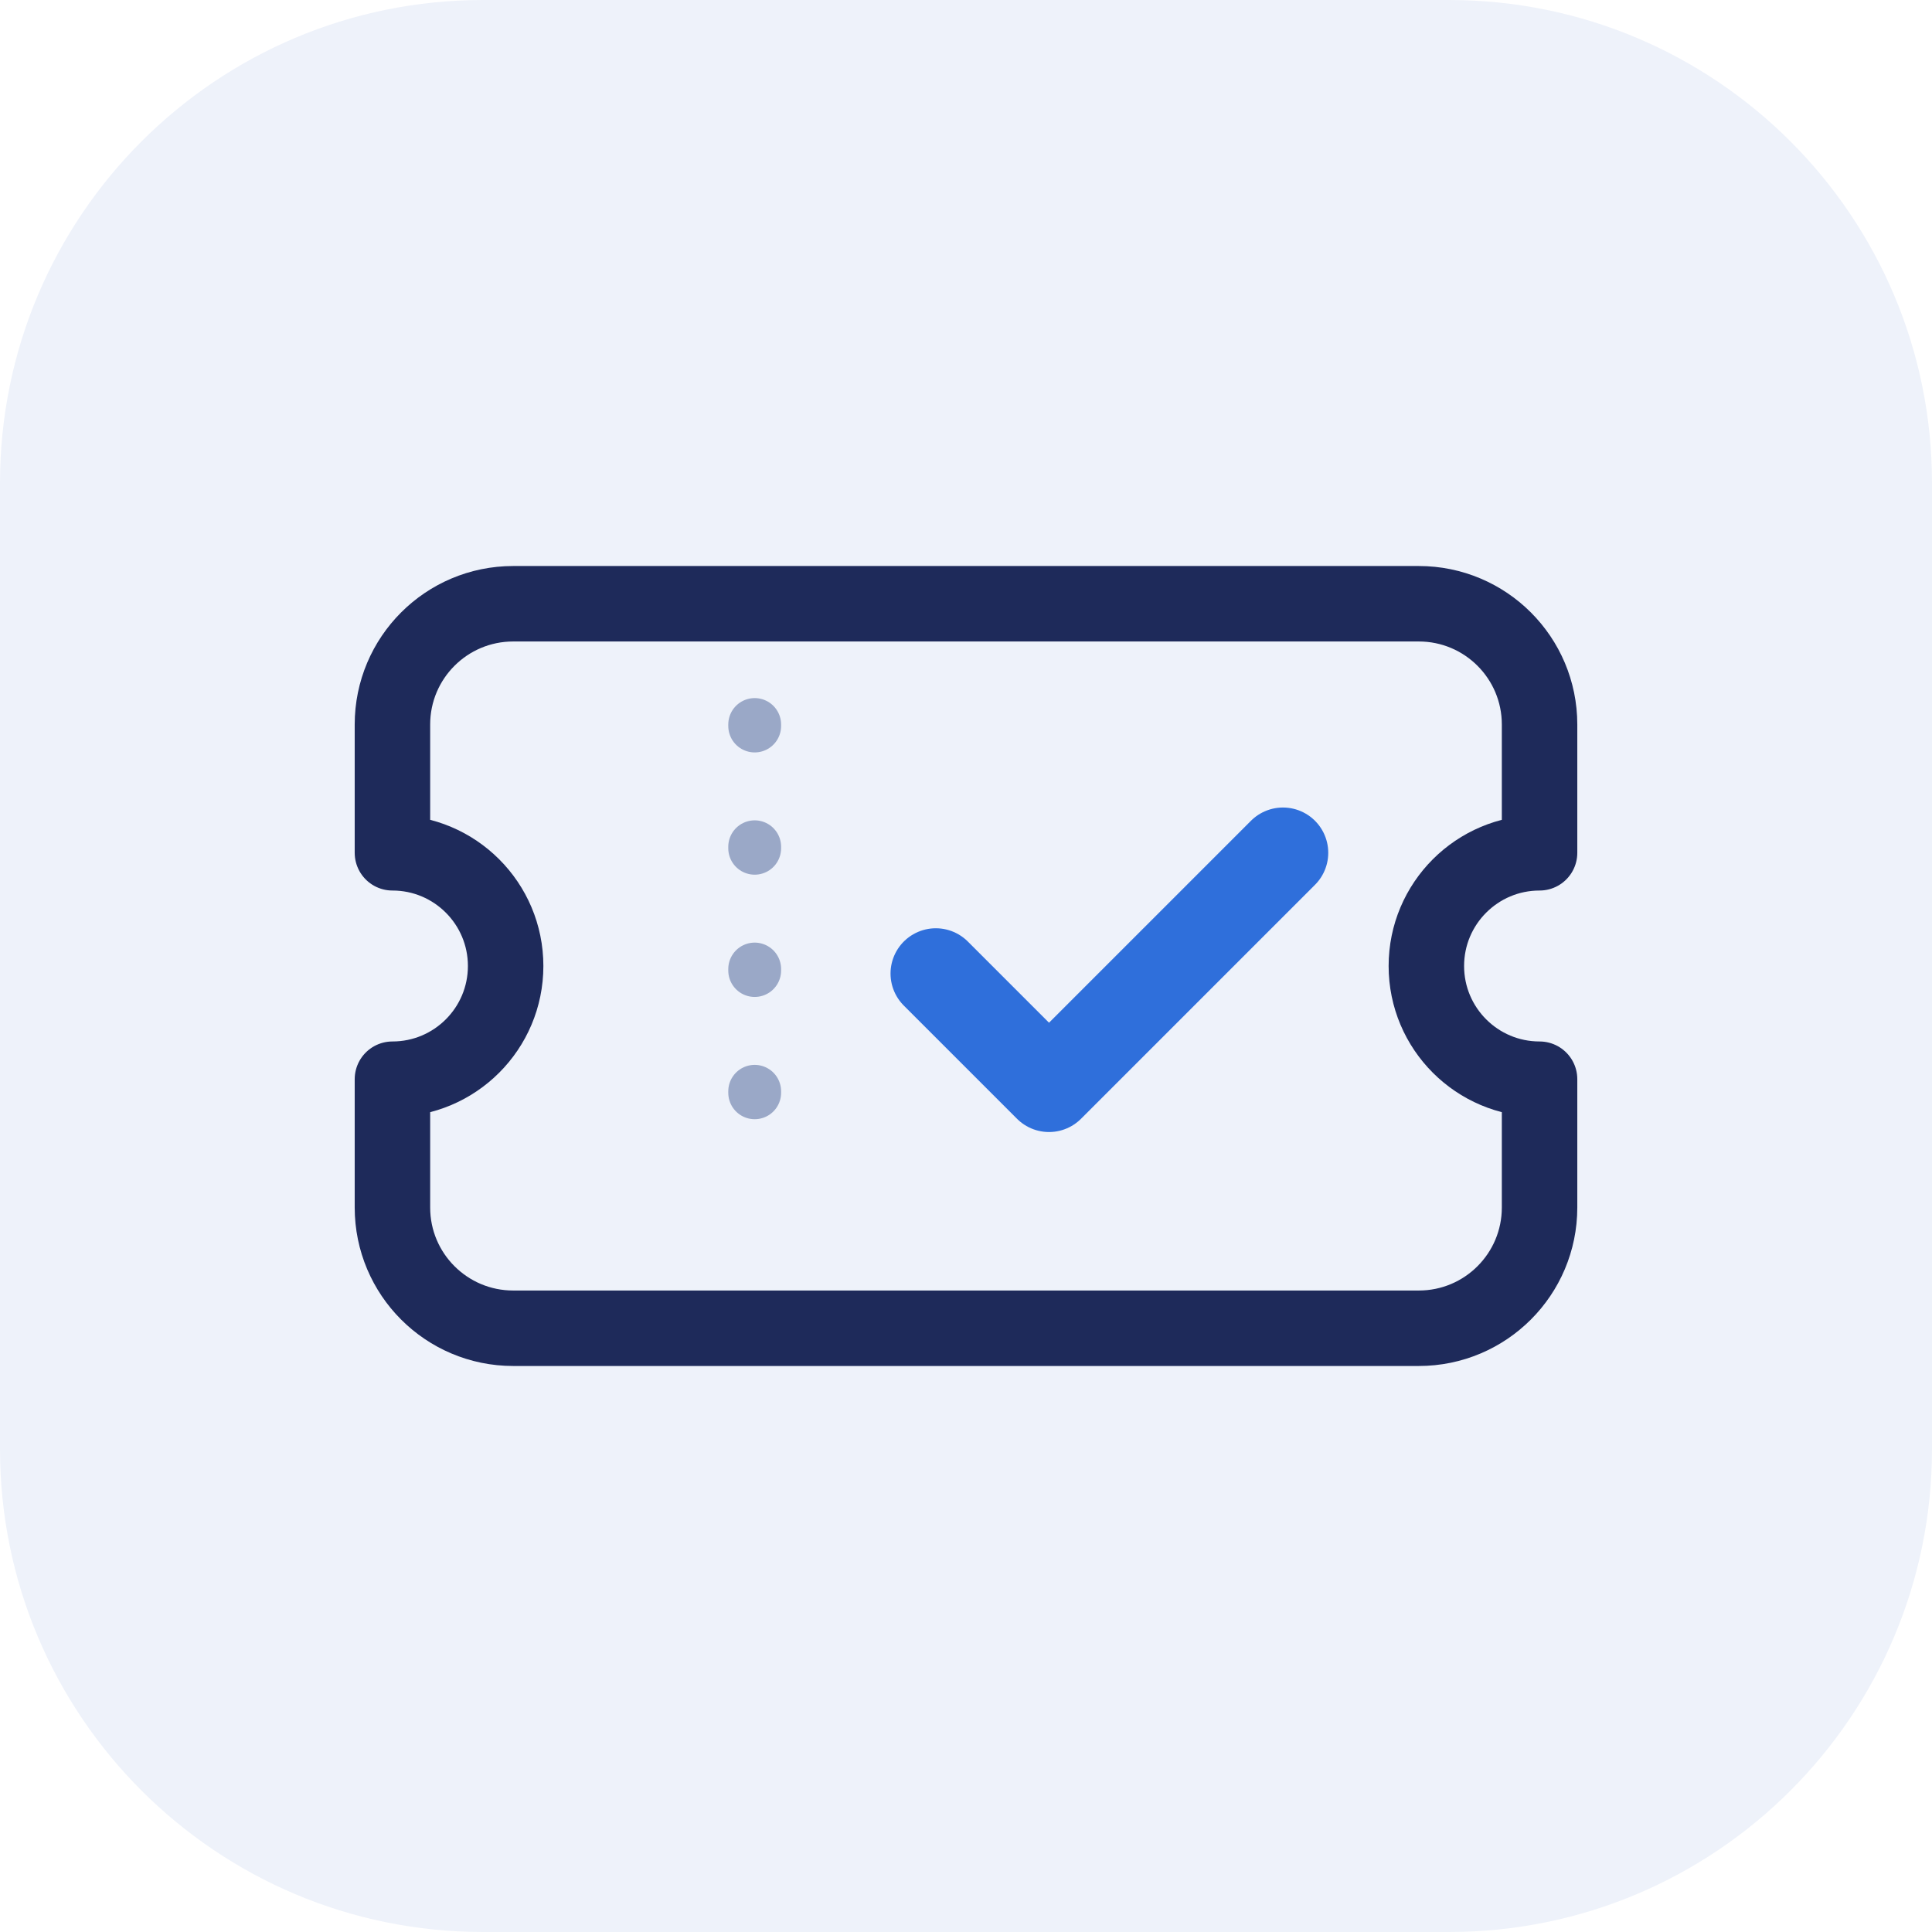
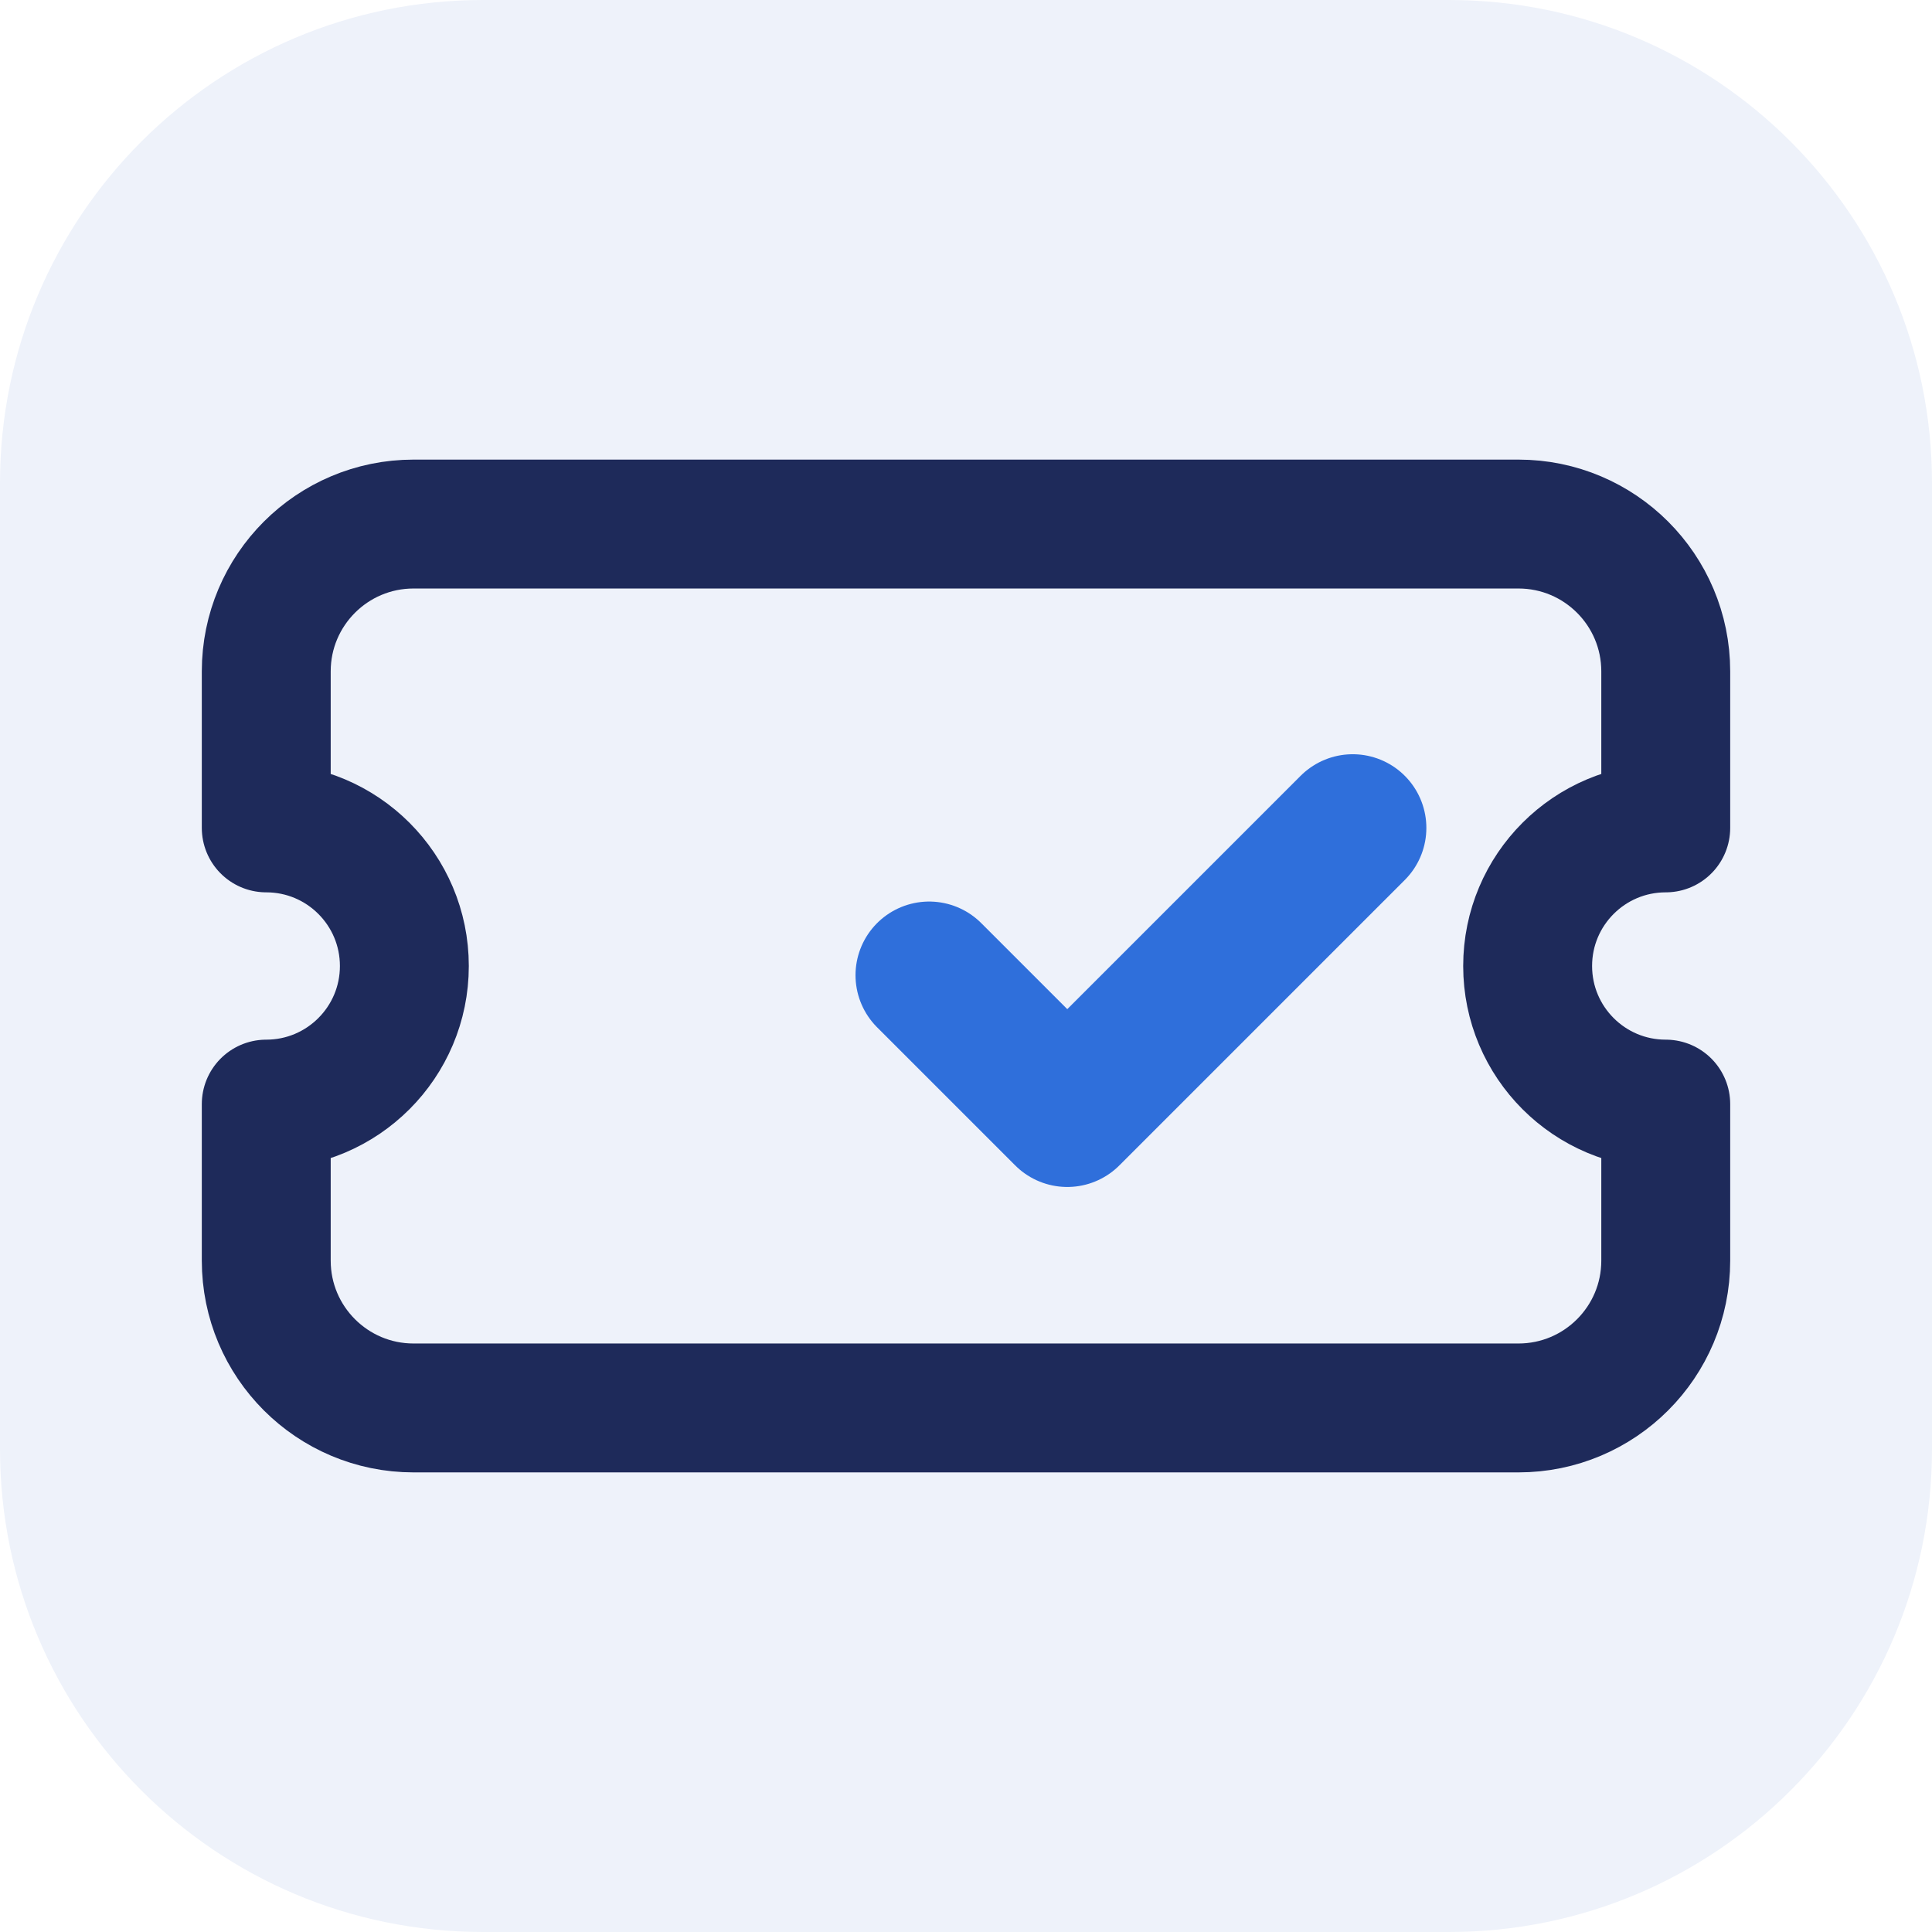
- <svg xmlns="http://www.w3.org/2000/svg" viewBox="0 0 128 128" width="128" height="128" role="img" aria-label="TicketDesk">
+ <svg xmlns="http://www.w3.org/2000/svg" viewBox="0 0 128 128" width="128" height="128" role="img" aria-label="Mesa de Ayuda TI">
  <rect width="128" height="128" rx="32" fill="#EEF2FA" />
-   <path d="M34 40h60a8 8 0 0 1 8 8v8.5a7.5 7.5 0 0 0 0 15V80a8 8 0 0 1-8 8H34a8 8 0 0 1-8-8v-8.5a7.5 7.5 0 0 0 0-15V48a8 8 0 0 1 8-8z" fill="none" stroke="#1E2A5A" stroke-width="5" stroke-linejoin="round" />
-   <path d="M50 48v32" stroke="#9AA8C7" stroke-width="3.5" stroke-linecap="round" stroke-dasharray="0.1 8" />
-   <path d="M62 64.5l7.5 7.5L85 56.5" fill="none" stroke="#2F6FDB" stroke-width="6" stroke-linecap="round" stroke-linejoin="round" />
+   <g transform="translate(64 64) scale(1.22) translate(-64 -64)" fill="none" stroke-linecap="round" stroke-linejoin="round">
+     <path d="M34 40h60a8 8 0 0 1 8 8v8.5a7.5 7.5 0 0 0 0 15V80a8 8 0 0 1-8 8H34a8 8 0 0 1-8-8v-8.5a7.5 7.5 0 0 0 0-15V48a8 8 0 0 1 8-8z" stroke="#1E2A5A" stroke-width="7" />
+     <path d="M62 64.5l7.5 7.5L85 56.5" stroke="#2F6FDB" stroke-width="8" />
+   </g>
</svg>
